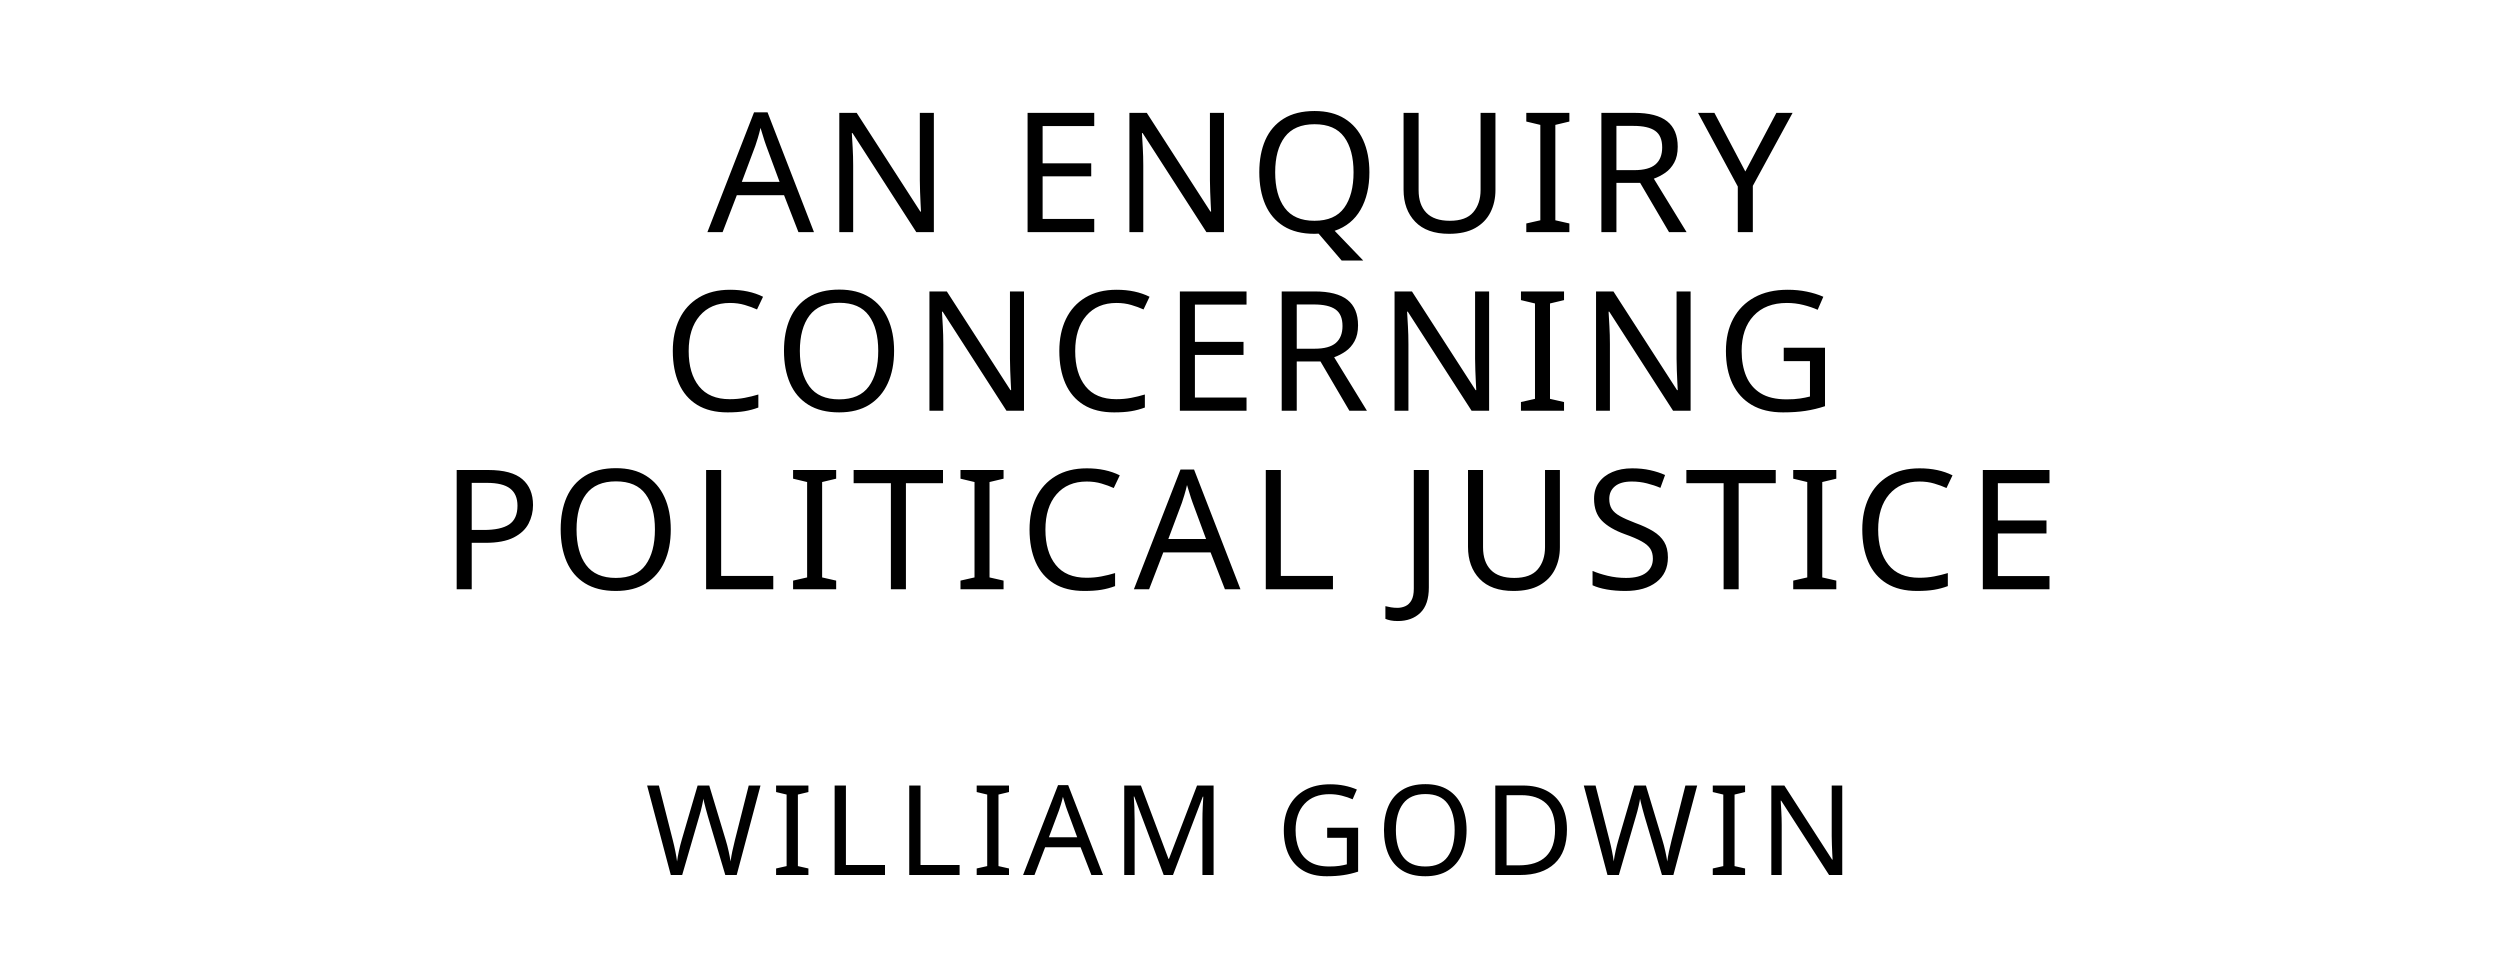
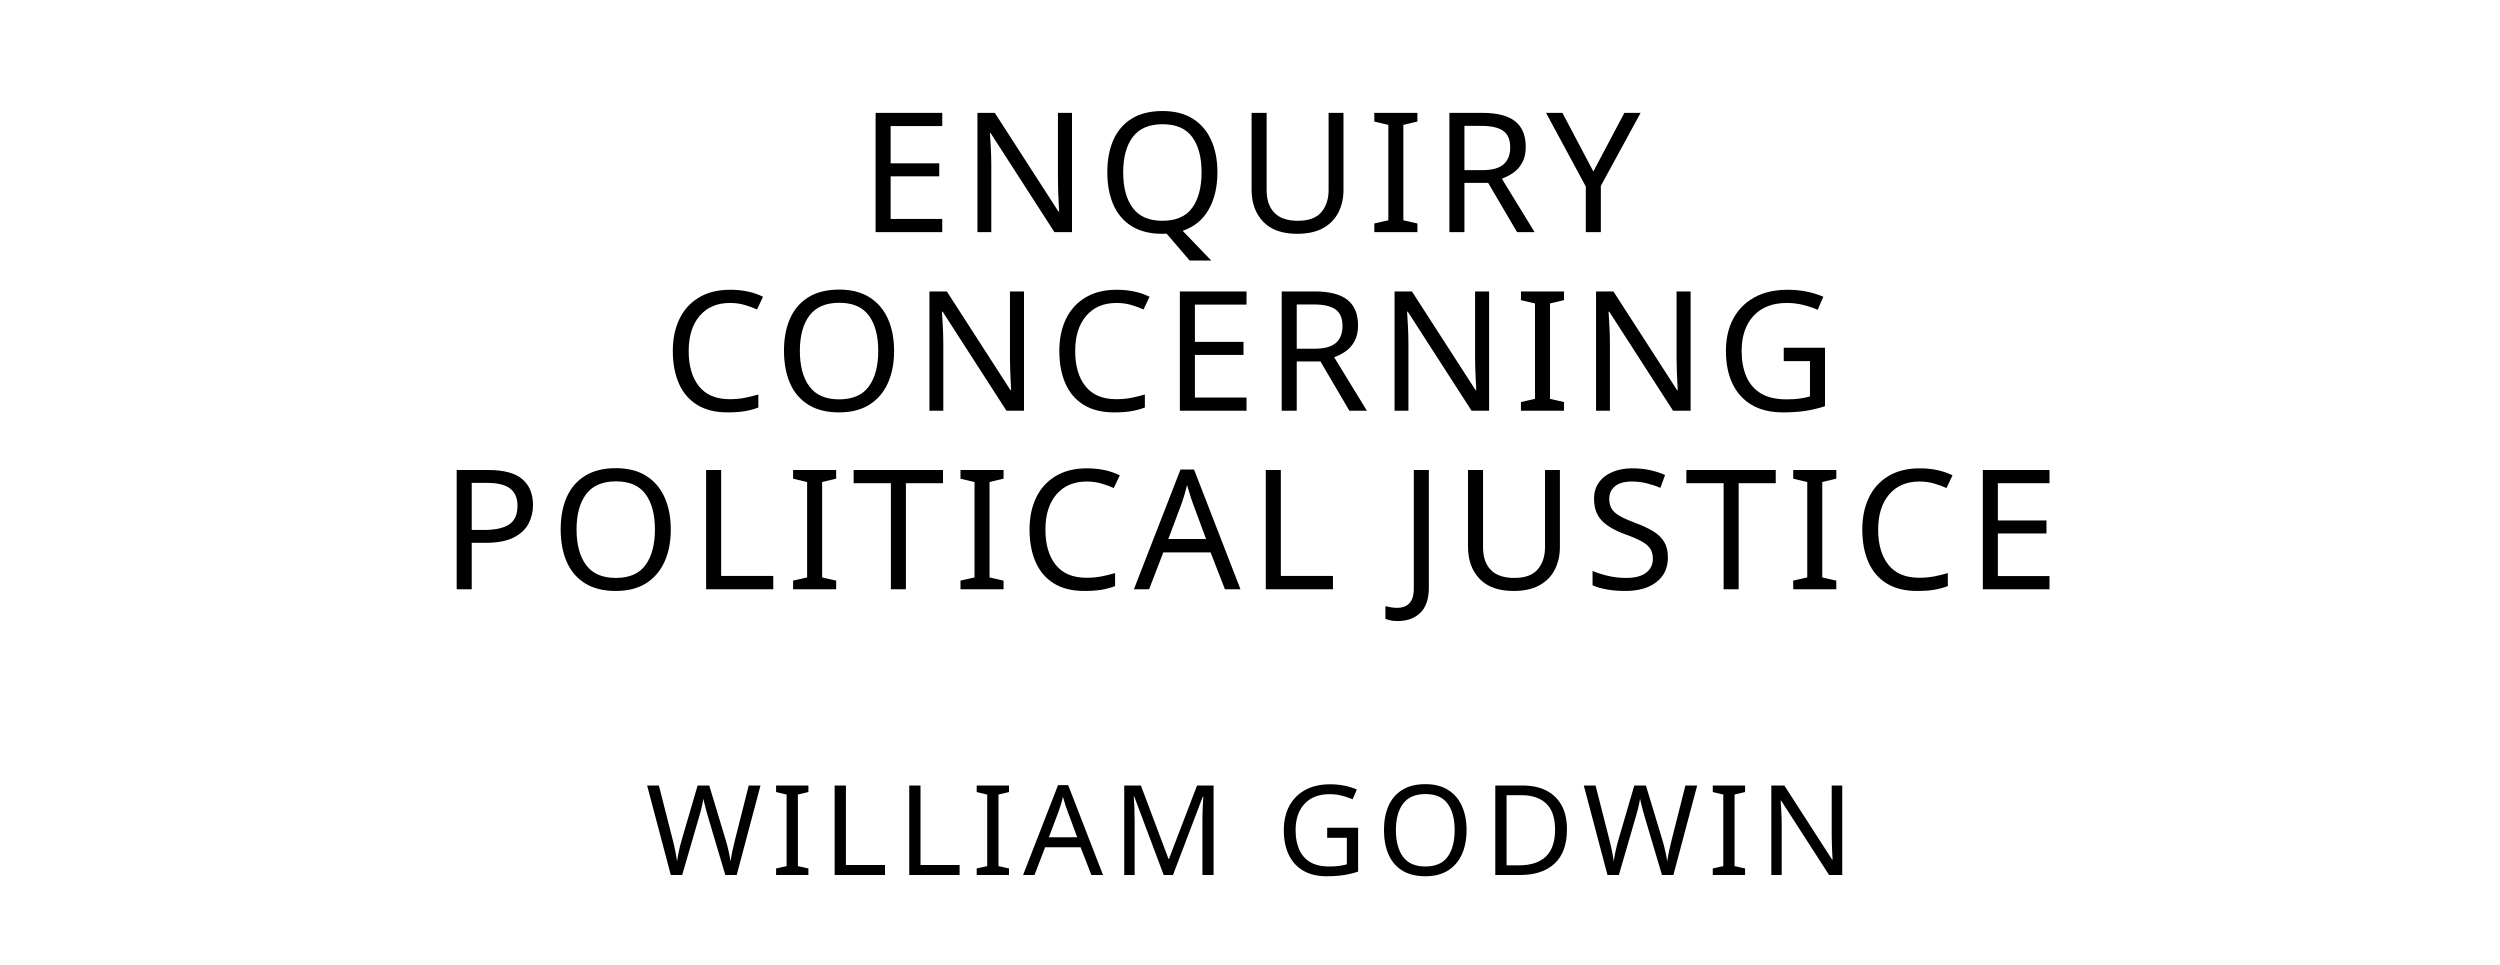
<svg xmlns="http://www.w3.org/2000/svg" version="1.1" viewBox="0 0 1400 540">
  <style type="text/css">
		text{
			font-family: "League Spartan";
			letter-spacing: 5px;
			text-anchor: middle;
		}

		.title{
			font-size: 93.567px;
		}

		.author{
			font-size: 70.175px;
		}
	</style>
-   <text class="title" x="700" y="130">AN ENQUIRY</text>
+   <text class="title" x="700" y="130">ENQUIRY</text>
  <text class="title" x="700" y="230">CONCERNING</text>
  <text class="title" x="700" y="330">POLITICAL JUSTICE</text>
  <text class="author" x="700" y="490">WILLIAM GODWIN</text>
</svg>
